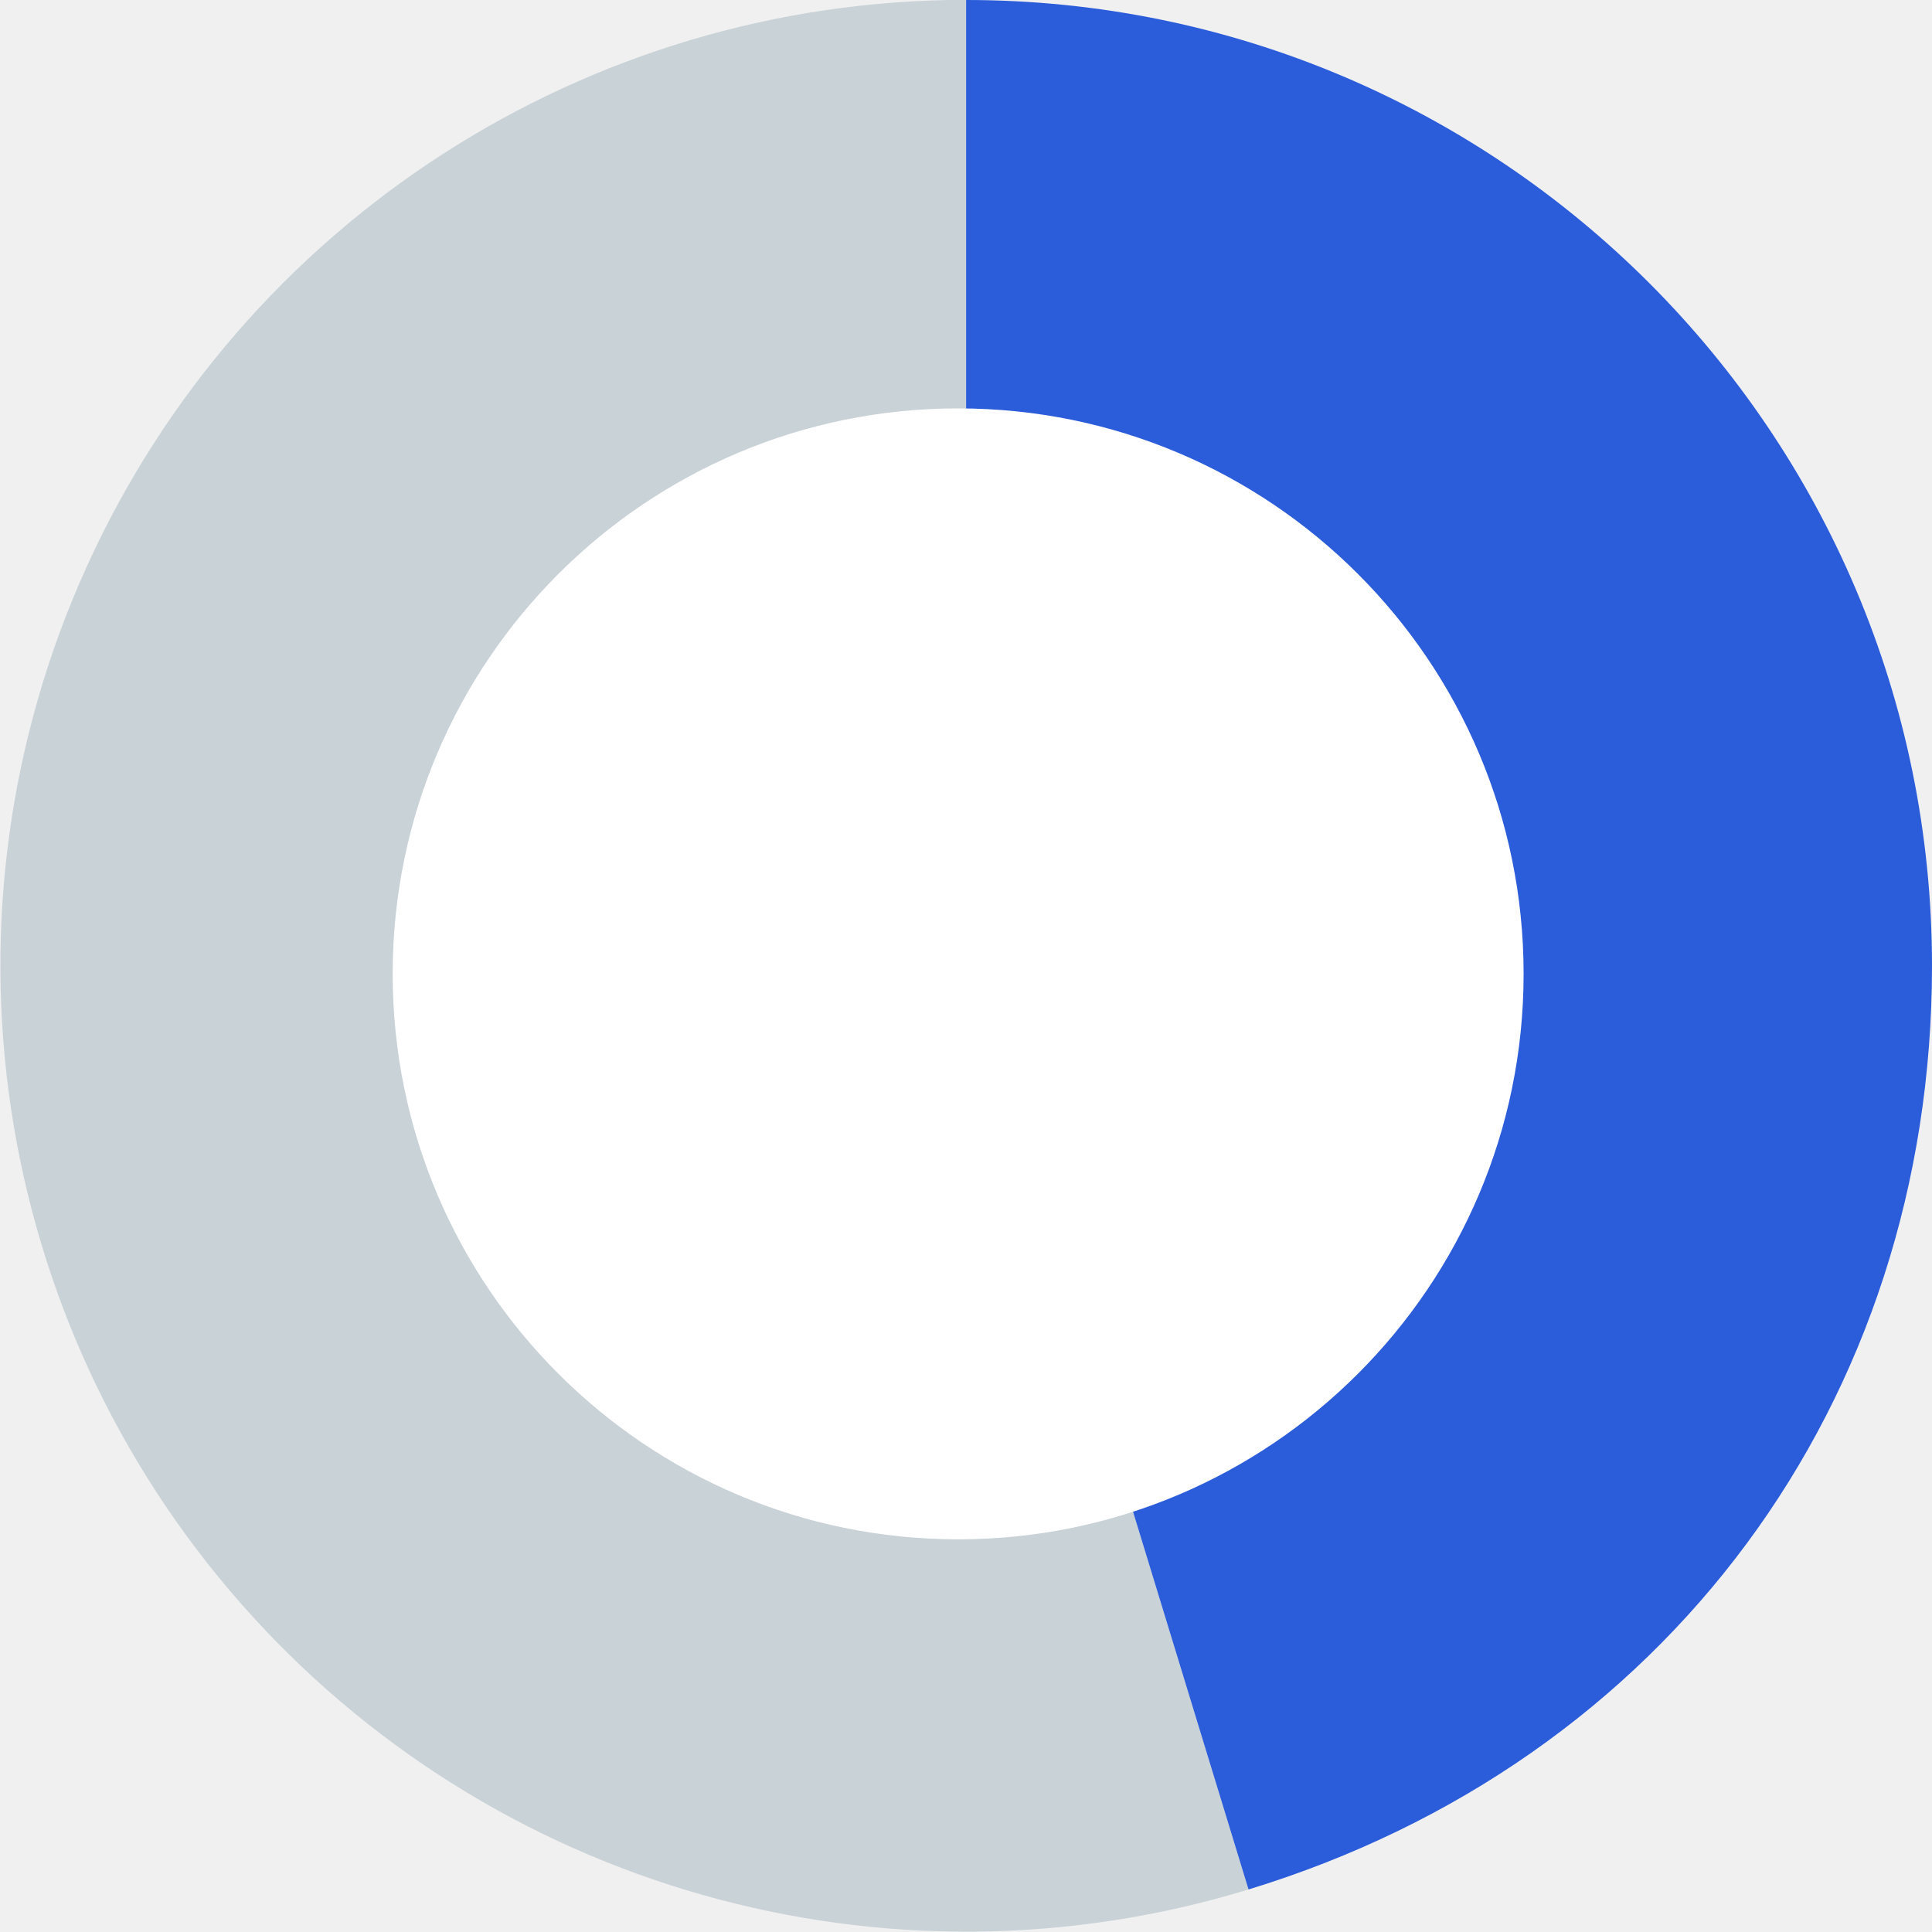
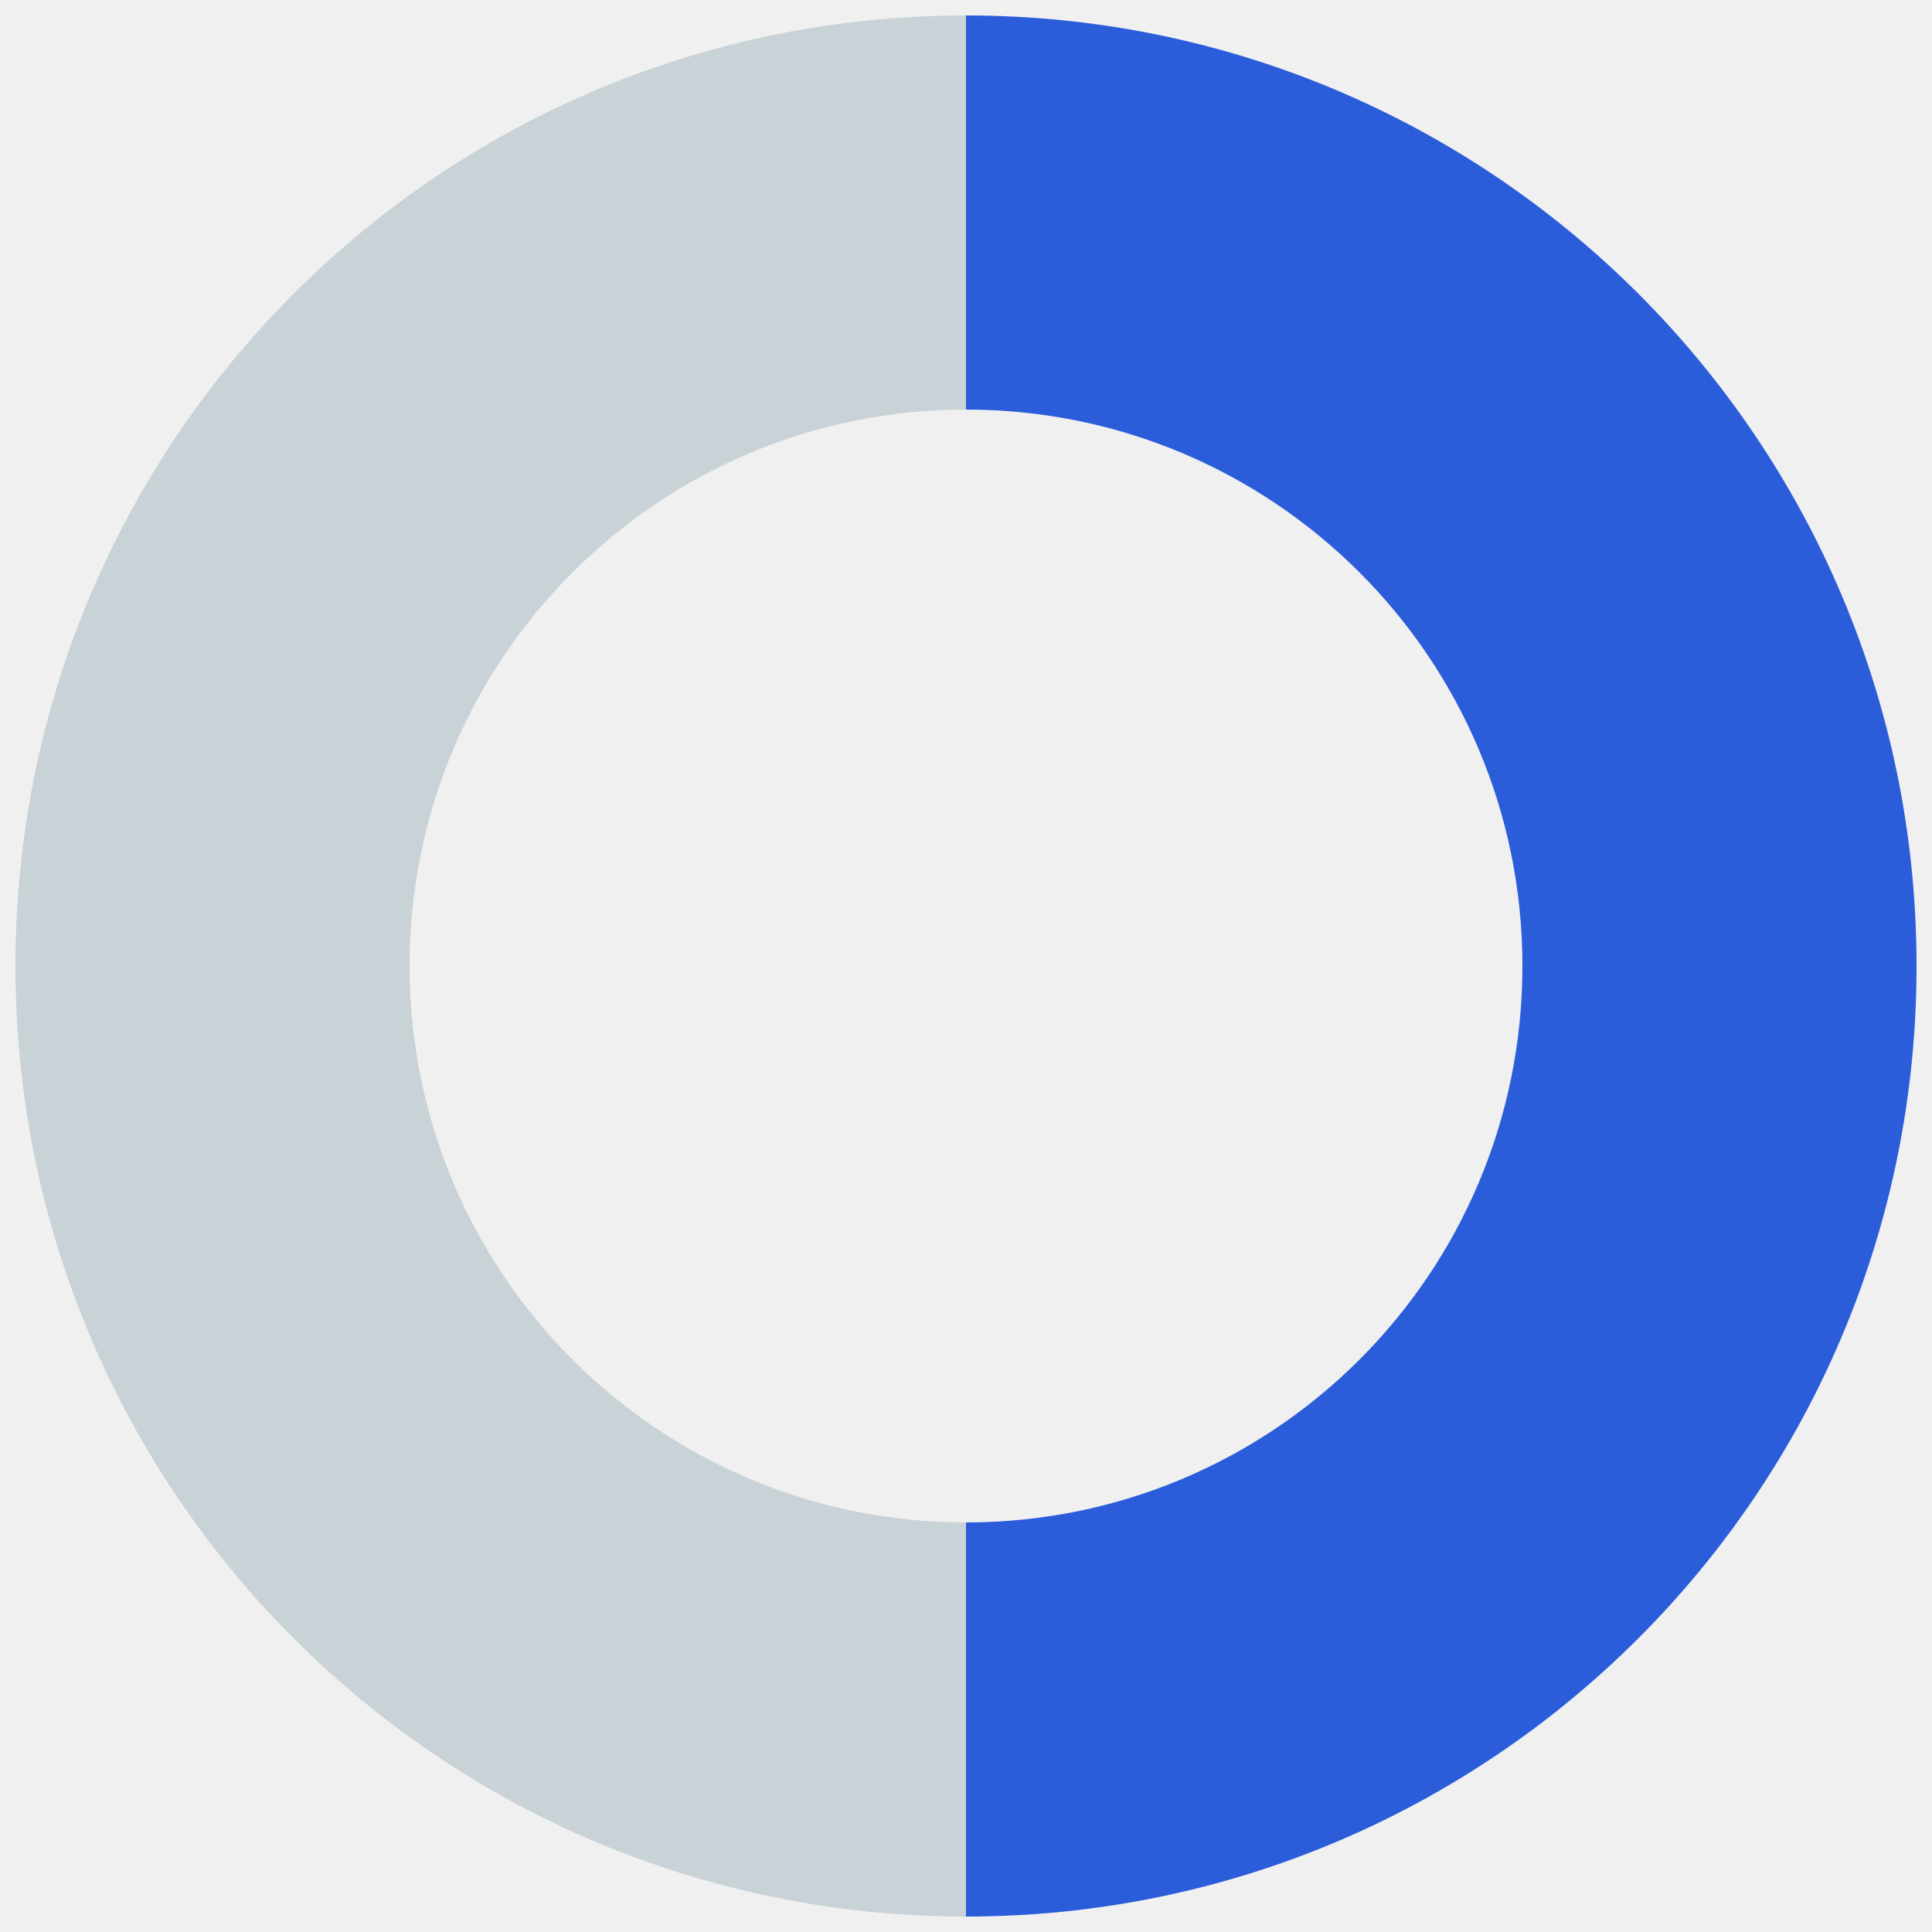
- <svg xmlns="http://www.w3.org/2000/svg" width="123" height="123">
-   <g data-name="Grupo 14810" transform="translate(-6729 -3158)">
-     <g data-name="Grupo 14815">
-       <g data-name="Grupo 14812">
-         <g data-name="Grupo 14811">
-           <path data-name="Trazado 12366" d="M6790.508 3219.492l17.979 58.8a61.492 61.492 0 11-17.979-120.3z" fill="#c9d2d7" />
-         </g>
-       </g>
-       <g data-name="Grupo 14814">
-         <g data-name="Grupo 14813">
-           <path data-name="Trazado 12367" d="M6790.508 3219.492V3158a61.492 61.492 0 0161.492 61.492c0 27.78-16.947 50.683-43.513 58.8z" fill="#2b5cda" />
-         </g>
-       </g>
-     </g>
-     <circle data-name="Elipse 2391" cx="36" cy="36" r="36" transform="translate(6754 3184)" fill="#fff" />
-   </g>
+ <svg xmlns="http://www.w3.org/2000/svg" viewBox="0 0 125 125">
+   <path d="M26.5 62.5c0-19.9 16.1-36 36-36V1C28.5 1 1 28.5 1 62.5S28.5 124 62.5 124V98.5c-19.9 0-36-16.1-36-36z" fill="#c9d2d7" />
+   <path d="M62.5 1v25.5c19.9 0 36 16.1 36 36s-16.1 36-36 36V124c34 0 61.5-27.5 61.5-61.5S96.5 1 62.5 1z" fill="#2b5cda" />
</svg>
